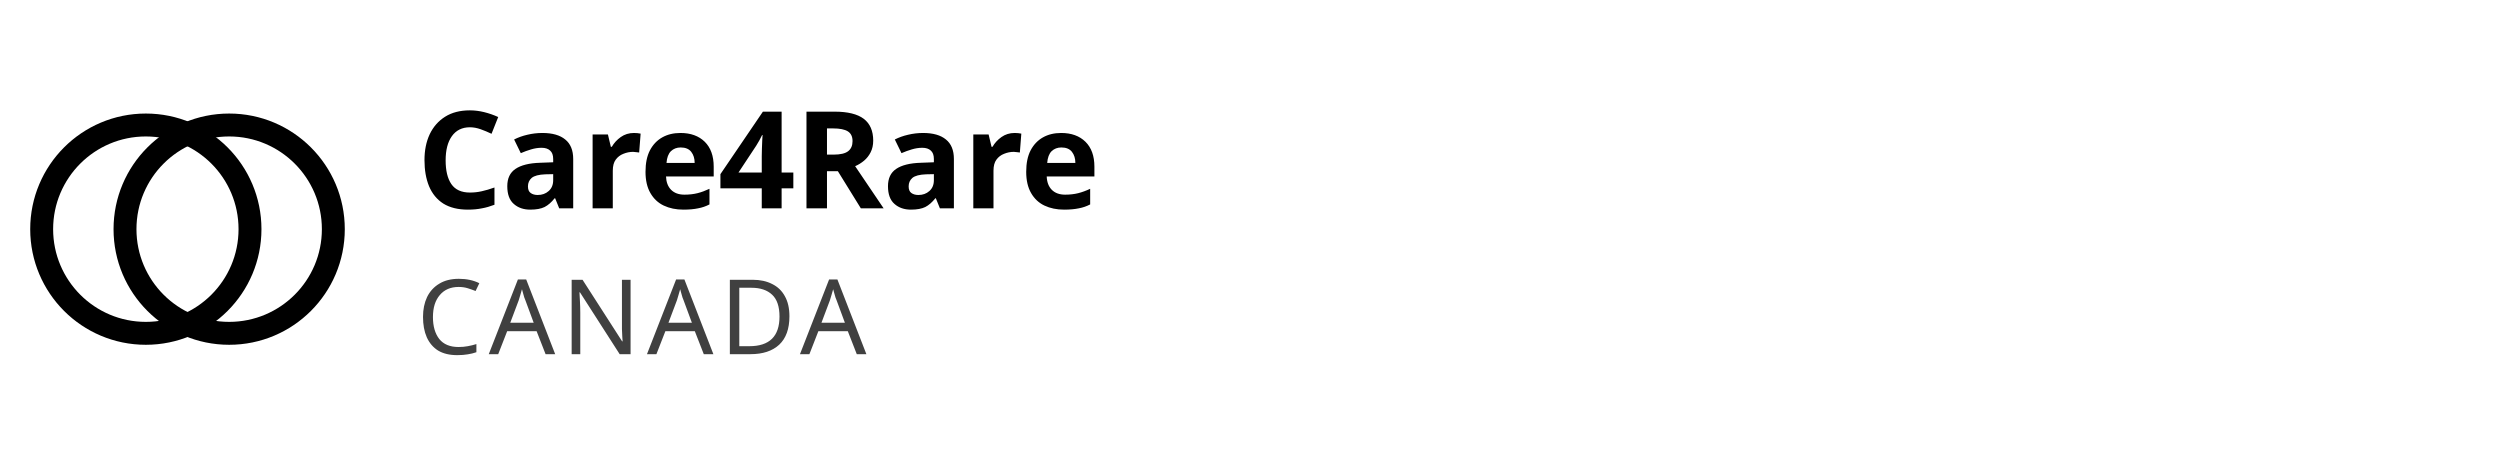
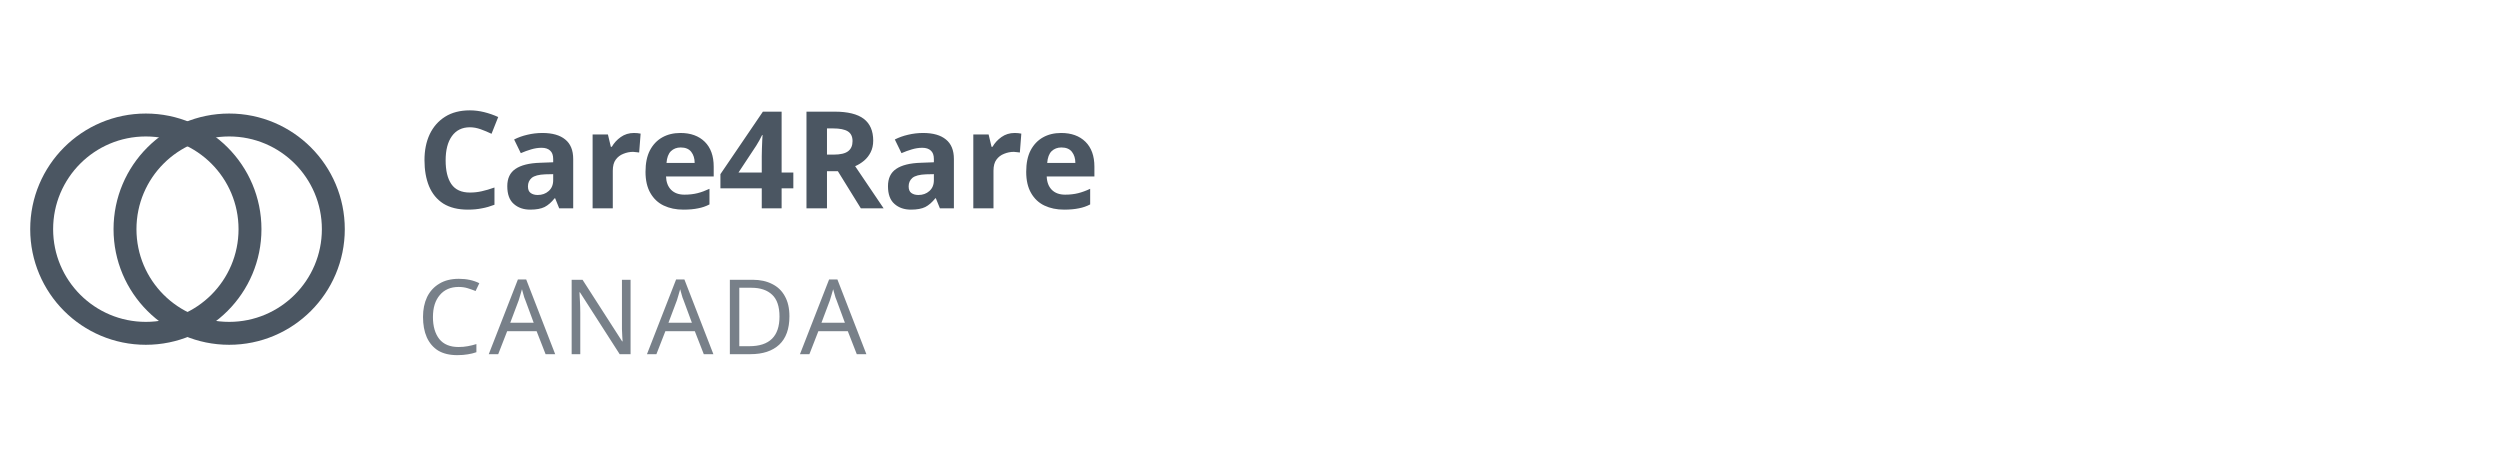
<svg xmlns="http://www.w3.org/2000/svg" viewBox="0 0 240 44" aria-label="Care4Rare Canada">
-   <g fill="currentColor">
-     <circle cx="14" cy="22" r="10" fill="none" stroke="currentColor" stroke-width="2.2" />
-     <circle cx="22" cy="22" r="10" fill="none" stroke="currentColor" stroke-width="2.2" />
+   <g fill="#4B5662">
+     <circle cx="14" cy="22" r="10" fill="none" stroke="#4B5662" stroke-width="2.2" />
+     <circle cx="22" cy="22" r="10" fill="none" stroke="#4B5662" stroke-width="2.2" />
    <text x="40" y="20" font-family="'IBM Plex Sans', system-ui, sans-serif" font-size="13" font-weight="700" letter-spacing="-0.01em">Care4Rare</text>
    <text x="40" y="34" font-family="'IBM Plex Sans', system-ui, sans-serif" font-size="10" font-weight="500" letter-spacing="0.06em" opacity="0.75">CANADA</text>
  </g>
</svg>
